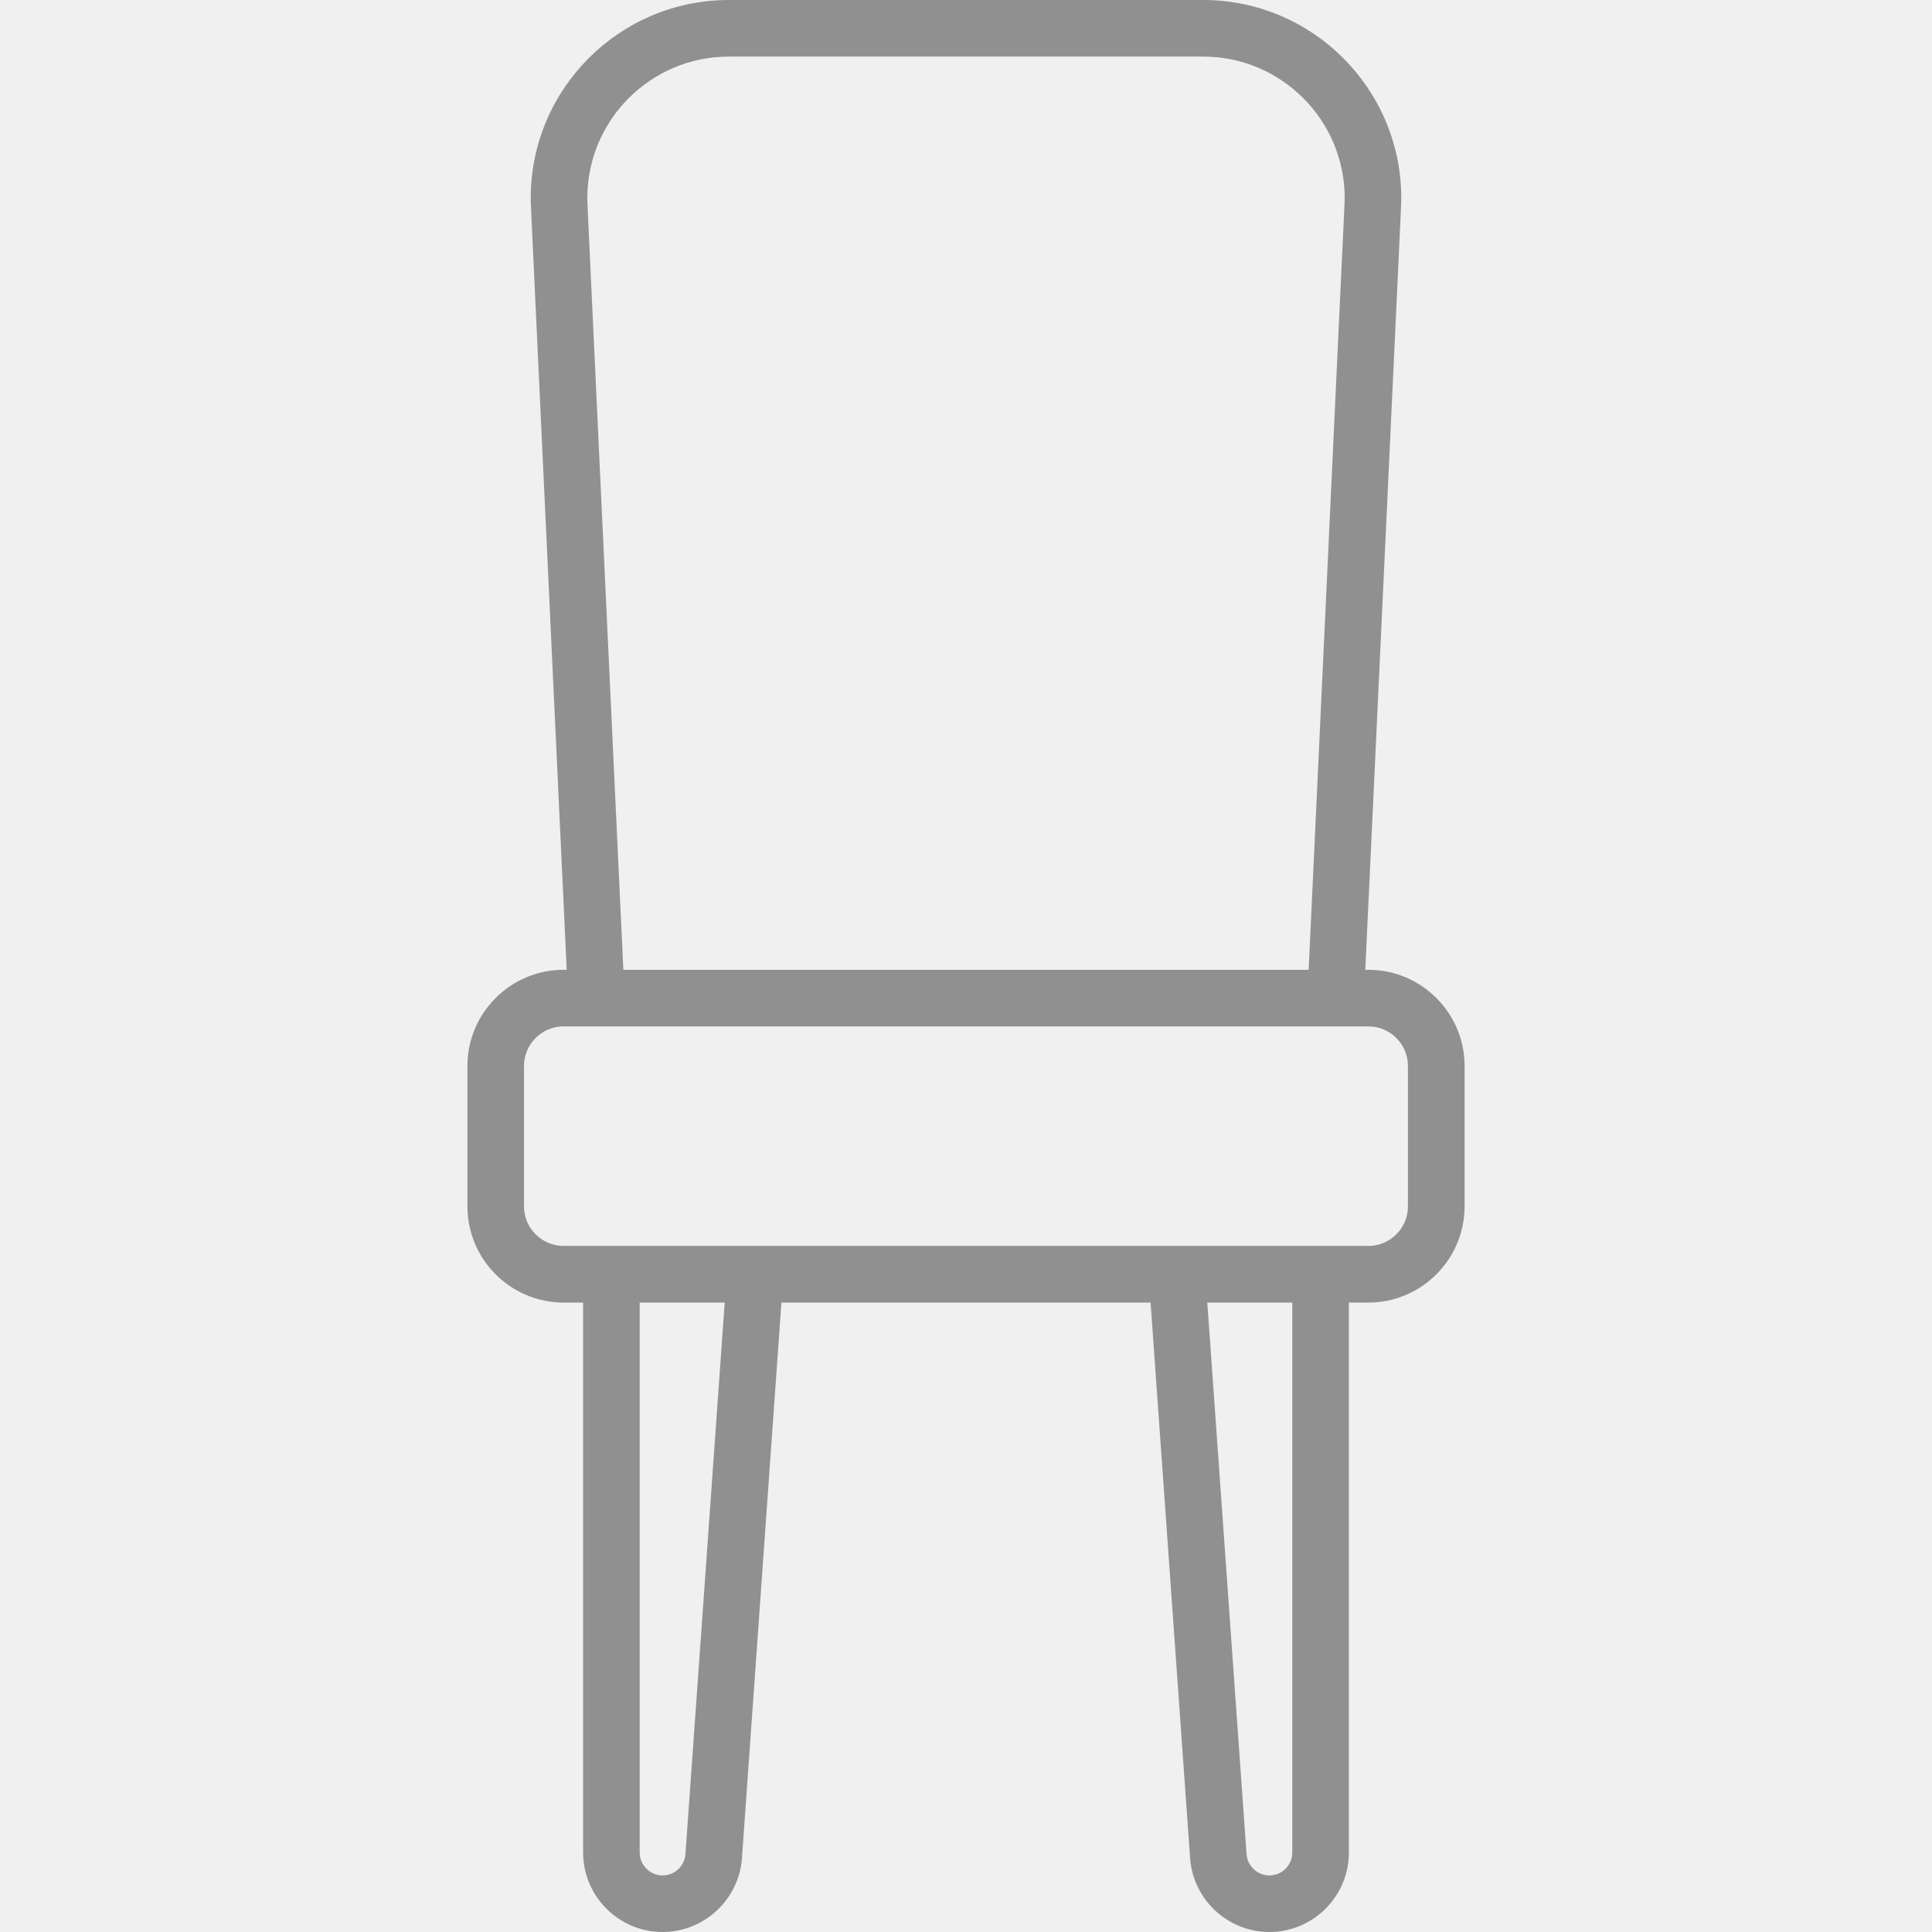
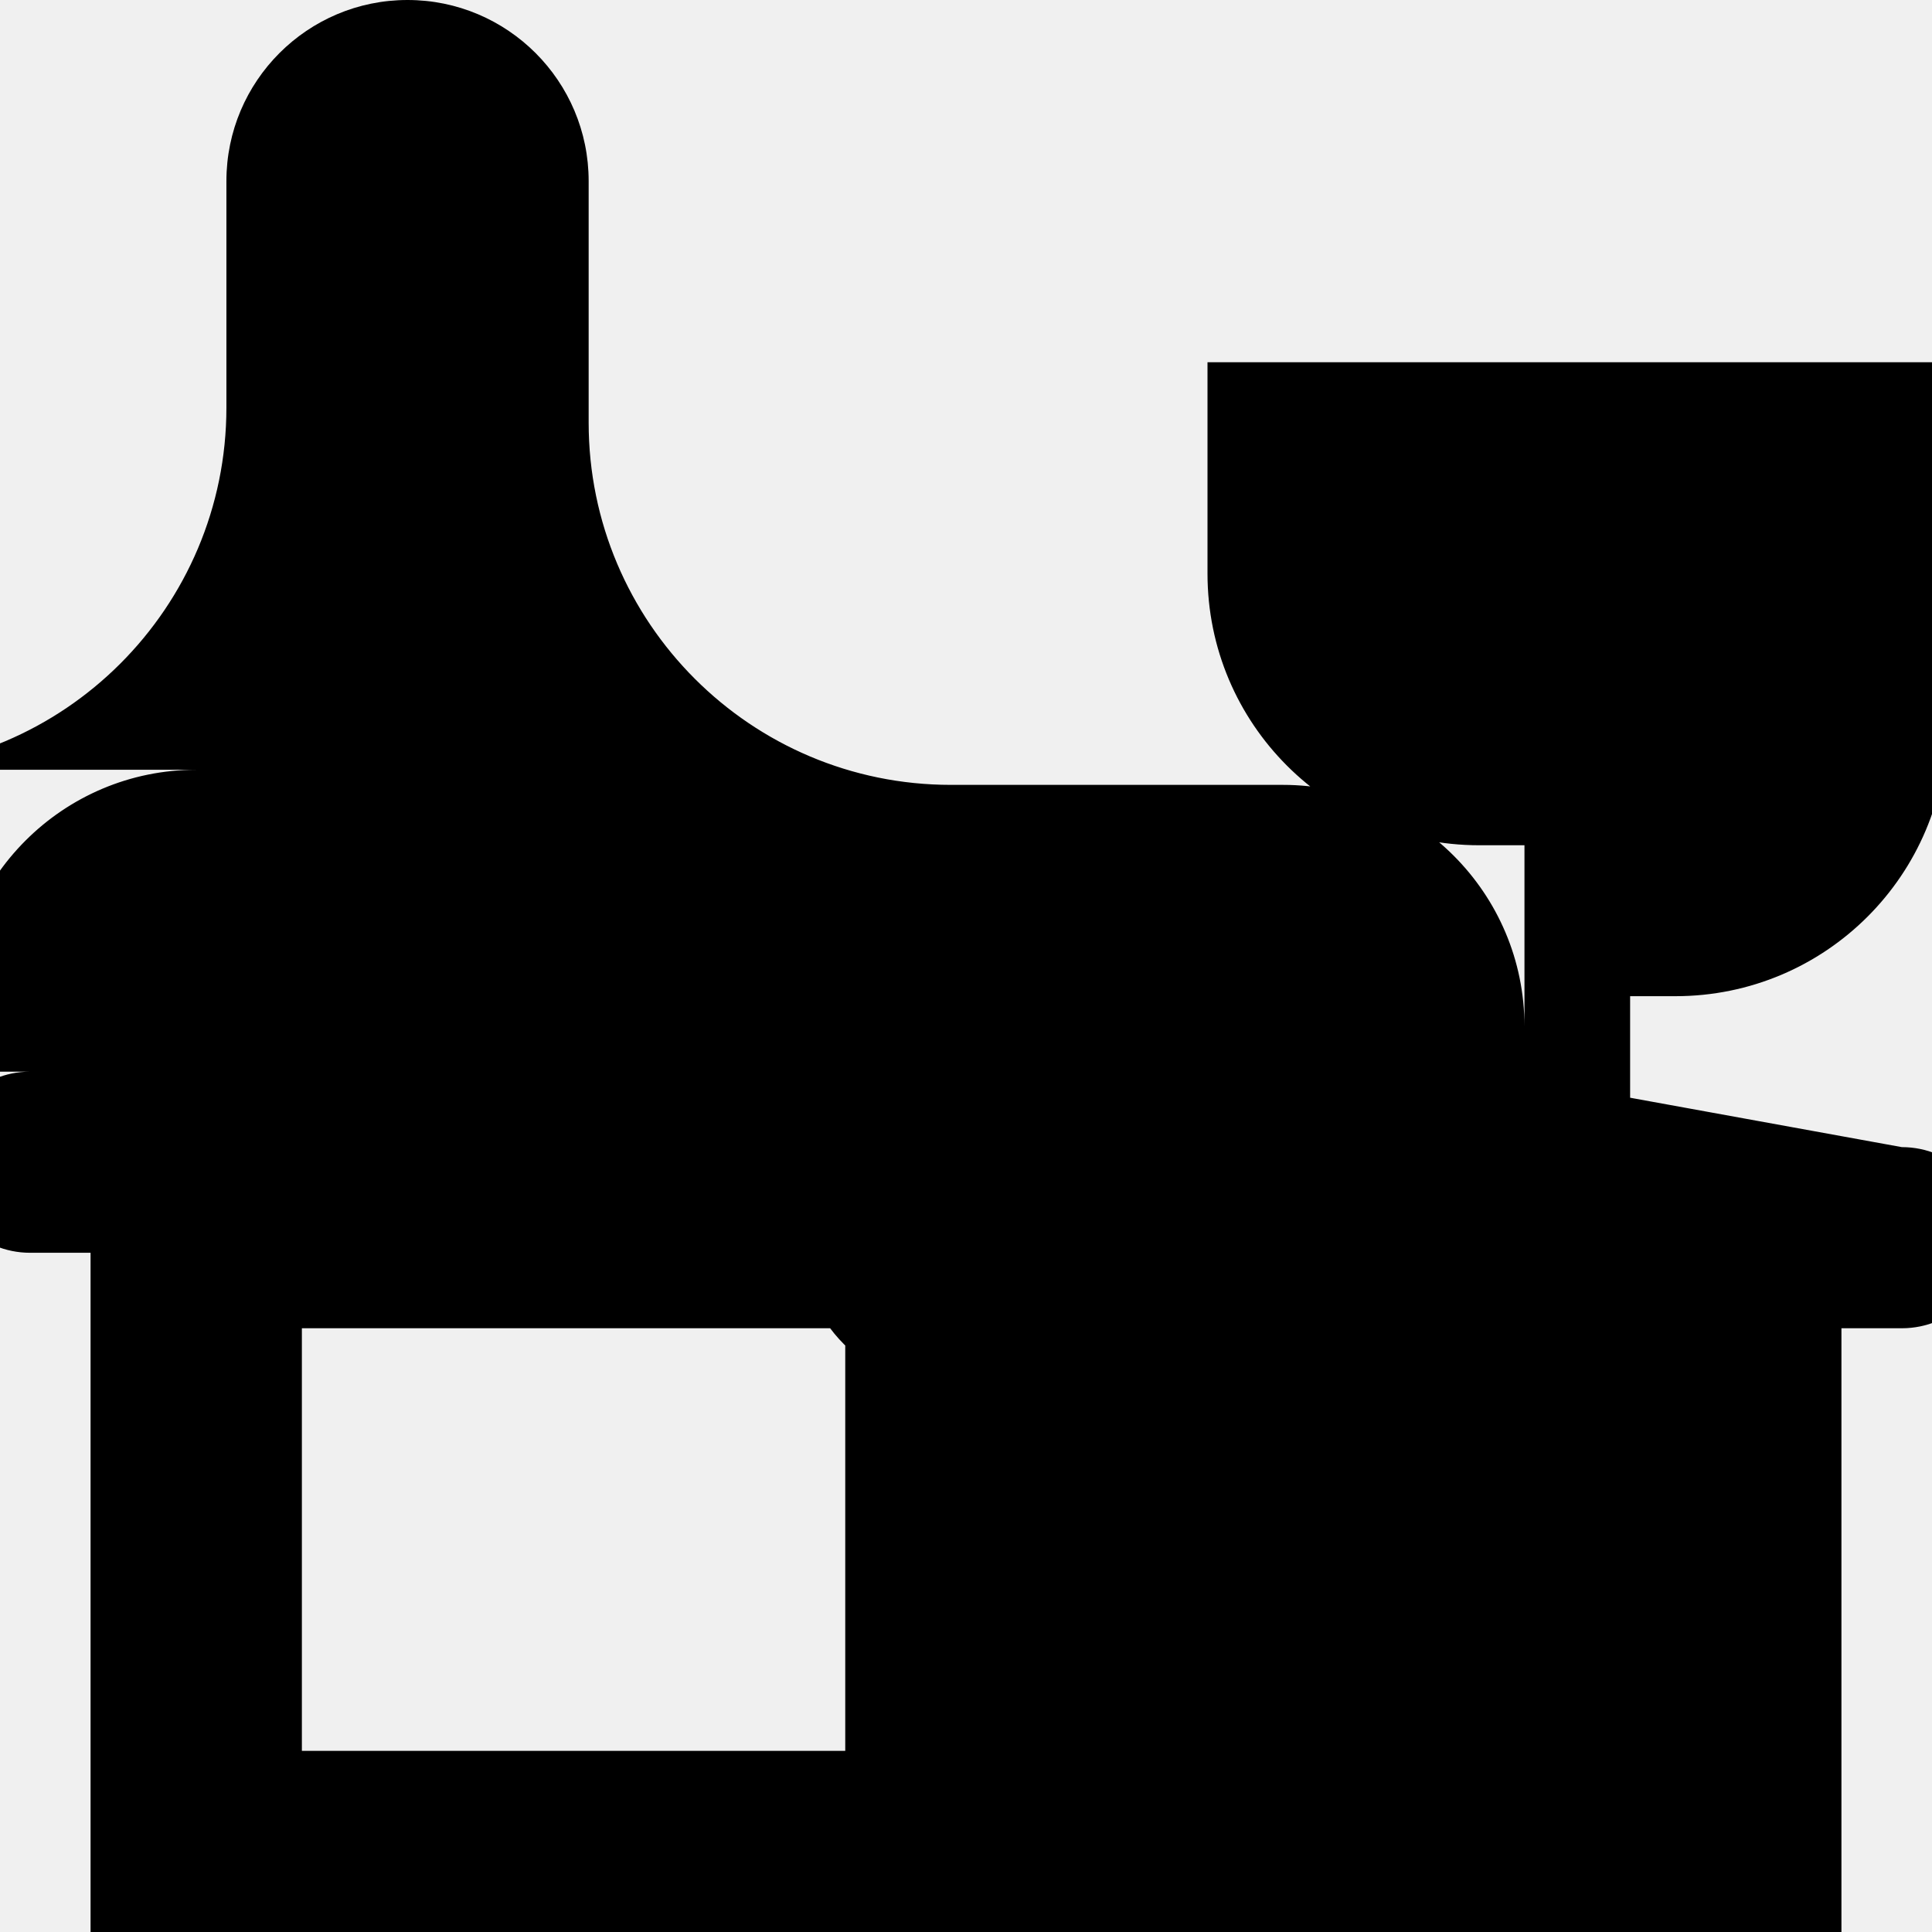
- <svg xmlns="http://www.w3.org/2000/svg" width="28" height="28" viewBox="0 0 28 28" fill="none">
-   <g clip-path="url(#clip0_407_3057)">
-     <path d="M19.831 14.055H19.787L20.251 4.157C20.261 3.93 20.087 3.738 19.86 3.728C19.634 3.717 19.442 3.892 19.431 4.118L18.966 14.055H9.034L8.645 5.76C8.504 2.745 8.512 2.94 8.512 2.869C8.512 1.739 9.432 0.82 10.563 0.82H17.437C18.567 0.82 19.488 1.739 19.488 2.869C19.488 2.936 19.49 2.864 19.431 4.118C19.421 4.345 19.596 4.537 19.822 4.547C20.048 4.558 20.24 4.383 20.251 4.157C20.309 2.905 20.308 2.961 20.308 2.869C20.308 1.287 19.02 0 17.437 0H10.563C8.98 0 7.692 1.287 7.692 2.869C7.692 2.966 7.684 2.755 7.826 5.798L8.213 14.055H8.169C7.4 14.055 6.774 14.681 6.774 15.449V17.483C6.774 18.252 7.4 18.878 8.169 18.878H8.451V23.389C8.451 23.616 8.635 23.8 8.861 23.8C9.088 23.8 9.271 23.616 9.271 23.389V18.878H10.503L9.934 26.871C9.922 27.044 9.777 27.18 9.603 27.18C9.42 27.18 9.271 27.031 9.271 26.848V23.389C9.271 23.163 9.088 22.979 8.861 22.979C8.635 22.979 8.451 23.163 8.451 23.389V26.848C8.451 27.483 8.968 28 9.603 28C10.205 28 10.71 27.53 10.753 26.929L11.325 18.878H16.675L17.248 26.93C17.29 27.53 17.795 28 18.397 28C19.032 28 19.549 27.483 19.549 26.848V18.878H19.831C20.6 18.878 21.226 18.252 21.226 17.483V15.449C21.226 14.681 20.6 14.055 19.831 14.055ZM18.729 26.848C18.729 27.031 18.58 27.18 18.397 27.18C18.223 27.18 18.078 27.044 18.066 26.871L17.497 18.878H18.729V26.848ZM20.405 17.483C20.405 17.8 20.148 18.057 19.831 18.057C18.563 18.057 9.426 18.057 8.169 18.057C7.852 18.057 7.594 17.8 7.594 17.483V15.449C7.594 15.133 7.852 14.875 8.169 14.875H19.831C20.148 14.875 20.405 15.133 20.405 15.449V17.483Z" fill="#909090" />
-   </g>
-   <defs>
-     <clipPath id="clip0_407_3057">
-       <rect width="28" height="28" fill="white" />
-     </clipPath>
-   </defs>
+ <svg xmlns="http://www.w3.org/2000/svg" viewBox="0 0 512 512" width="28" height="28">
+   <path d="M416 288h-12v-16c0-35.3-28.7-64-64-64H252c-53 0-96-43-96-96V48c0-26.5-21.5-48-48-48S60 21.5 60 48v60c0 53-43 96-96 96H52c-35.3 0-64 28.7-64 64v16H8c-13.3 0-24 10.7-24 24s10.7 24 24 24h16v192c0 13.3 10.7 24 24 24h128v-16c0-8.8 7.2-16 16-16h128c8.8 0 16 7.2 16 16v16h128c13.3 0 24-10.7 24-24V352h16c13.3 0 24-10.7 24-24s-10.7-24-24-24zM320 96v56c0 39.8 32.2 72 72 72h12v64H252c-22.1 0-40 17.9-40 40s17.9 40 40 40h140c22.1 0 40-17.9 40-40v-64h12c39.8 0 72-32.2 72-72V96H320zm-96 256v112H80V352h144z" />
</svg>
